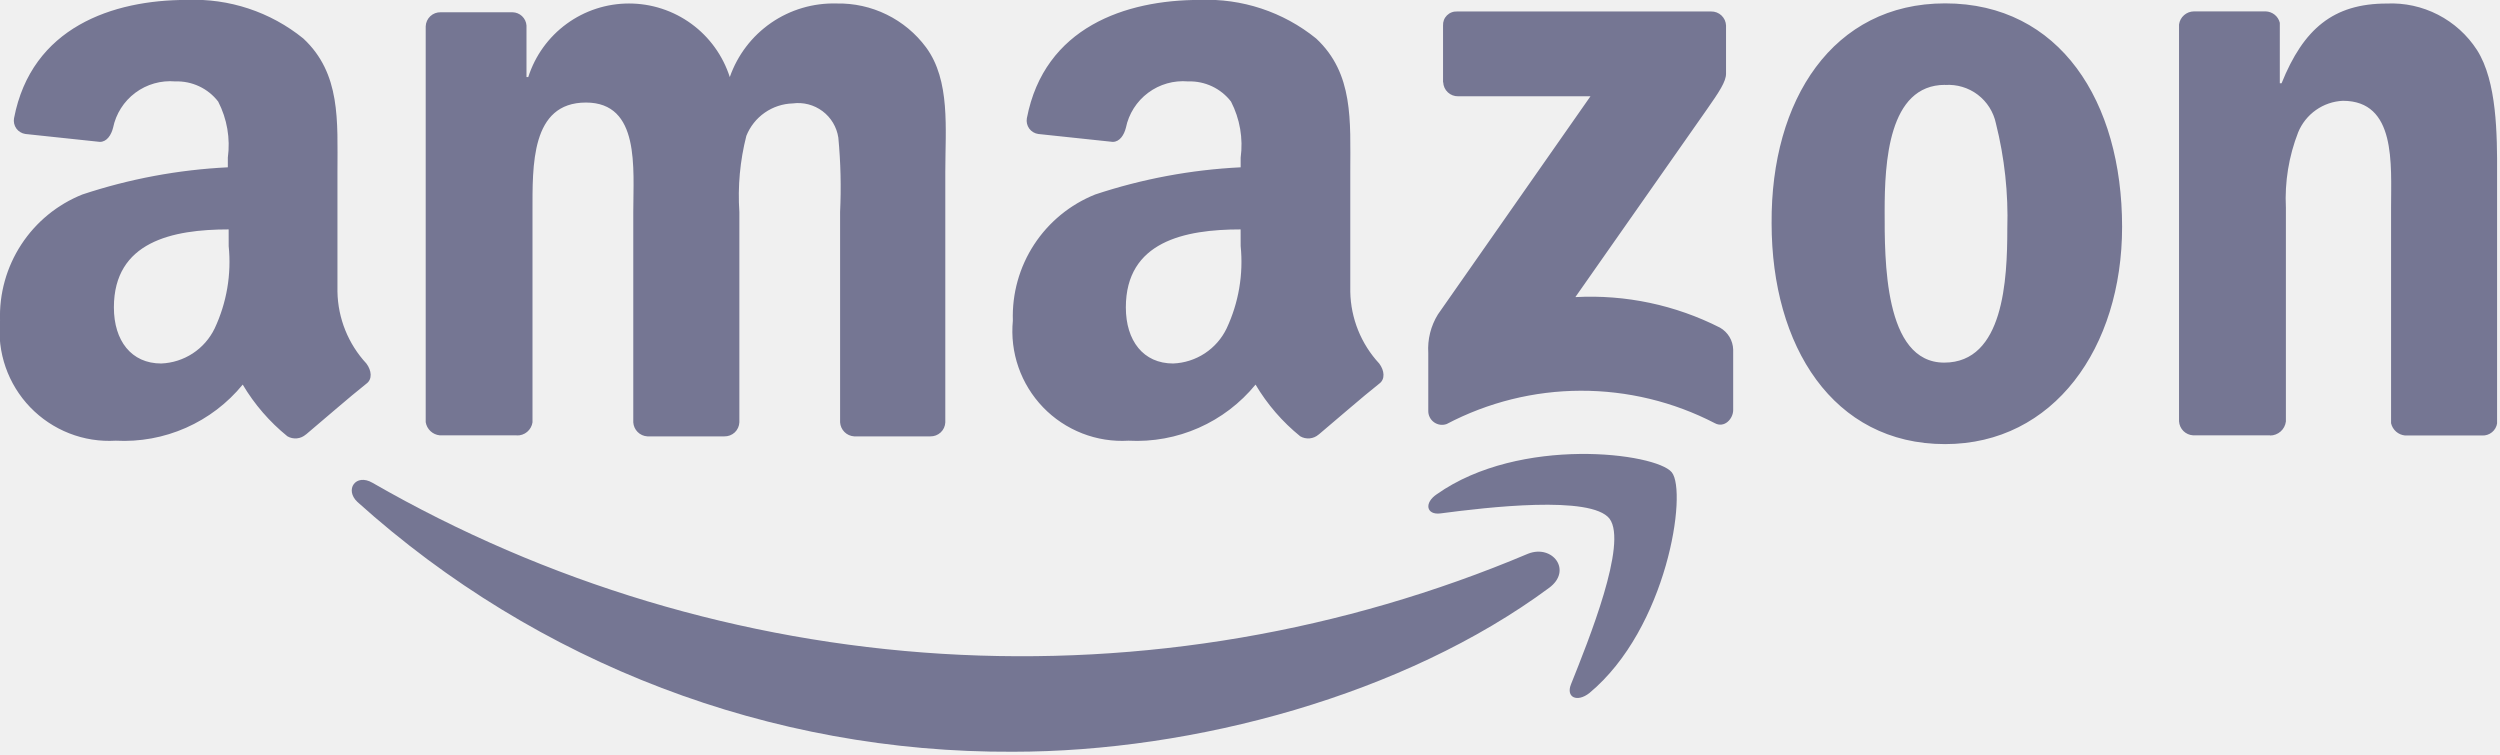
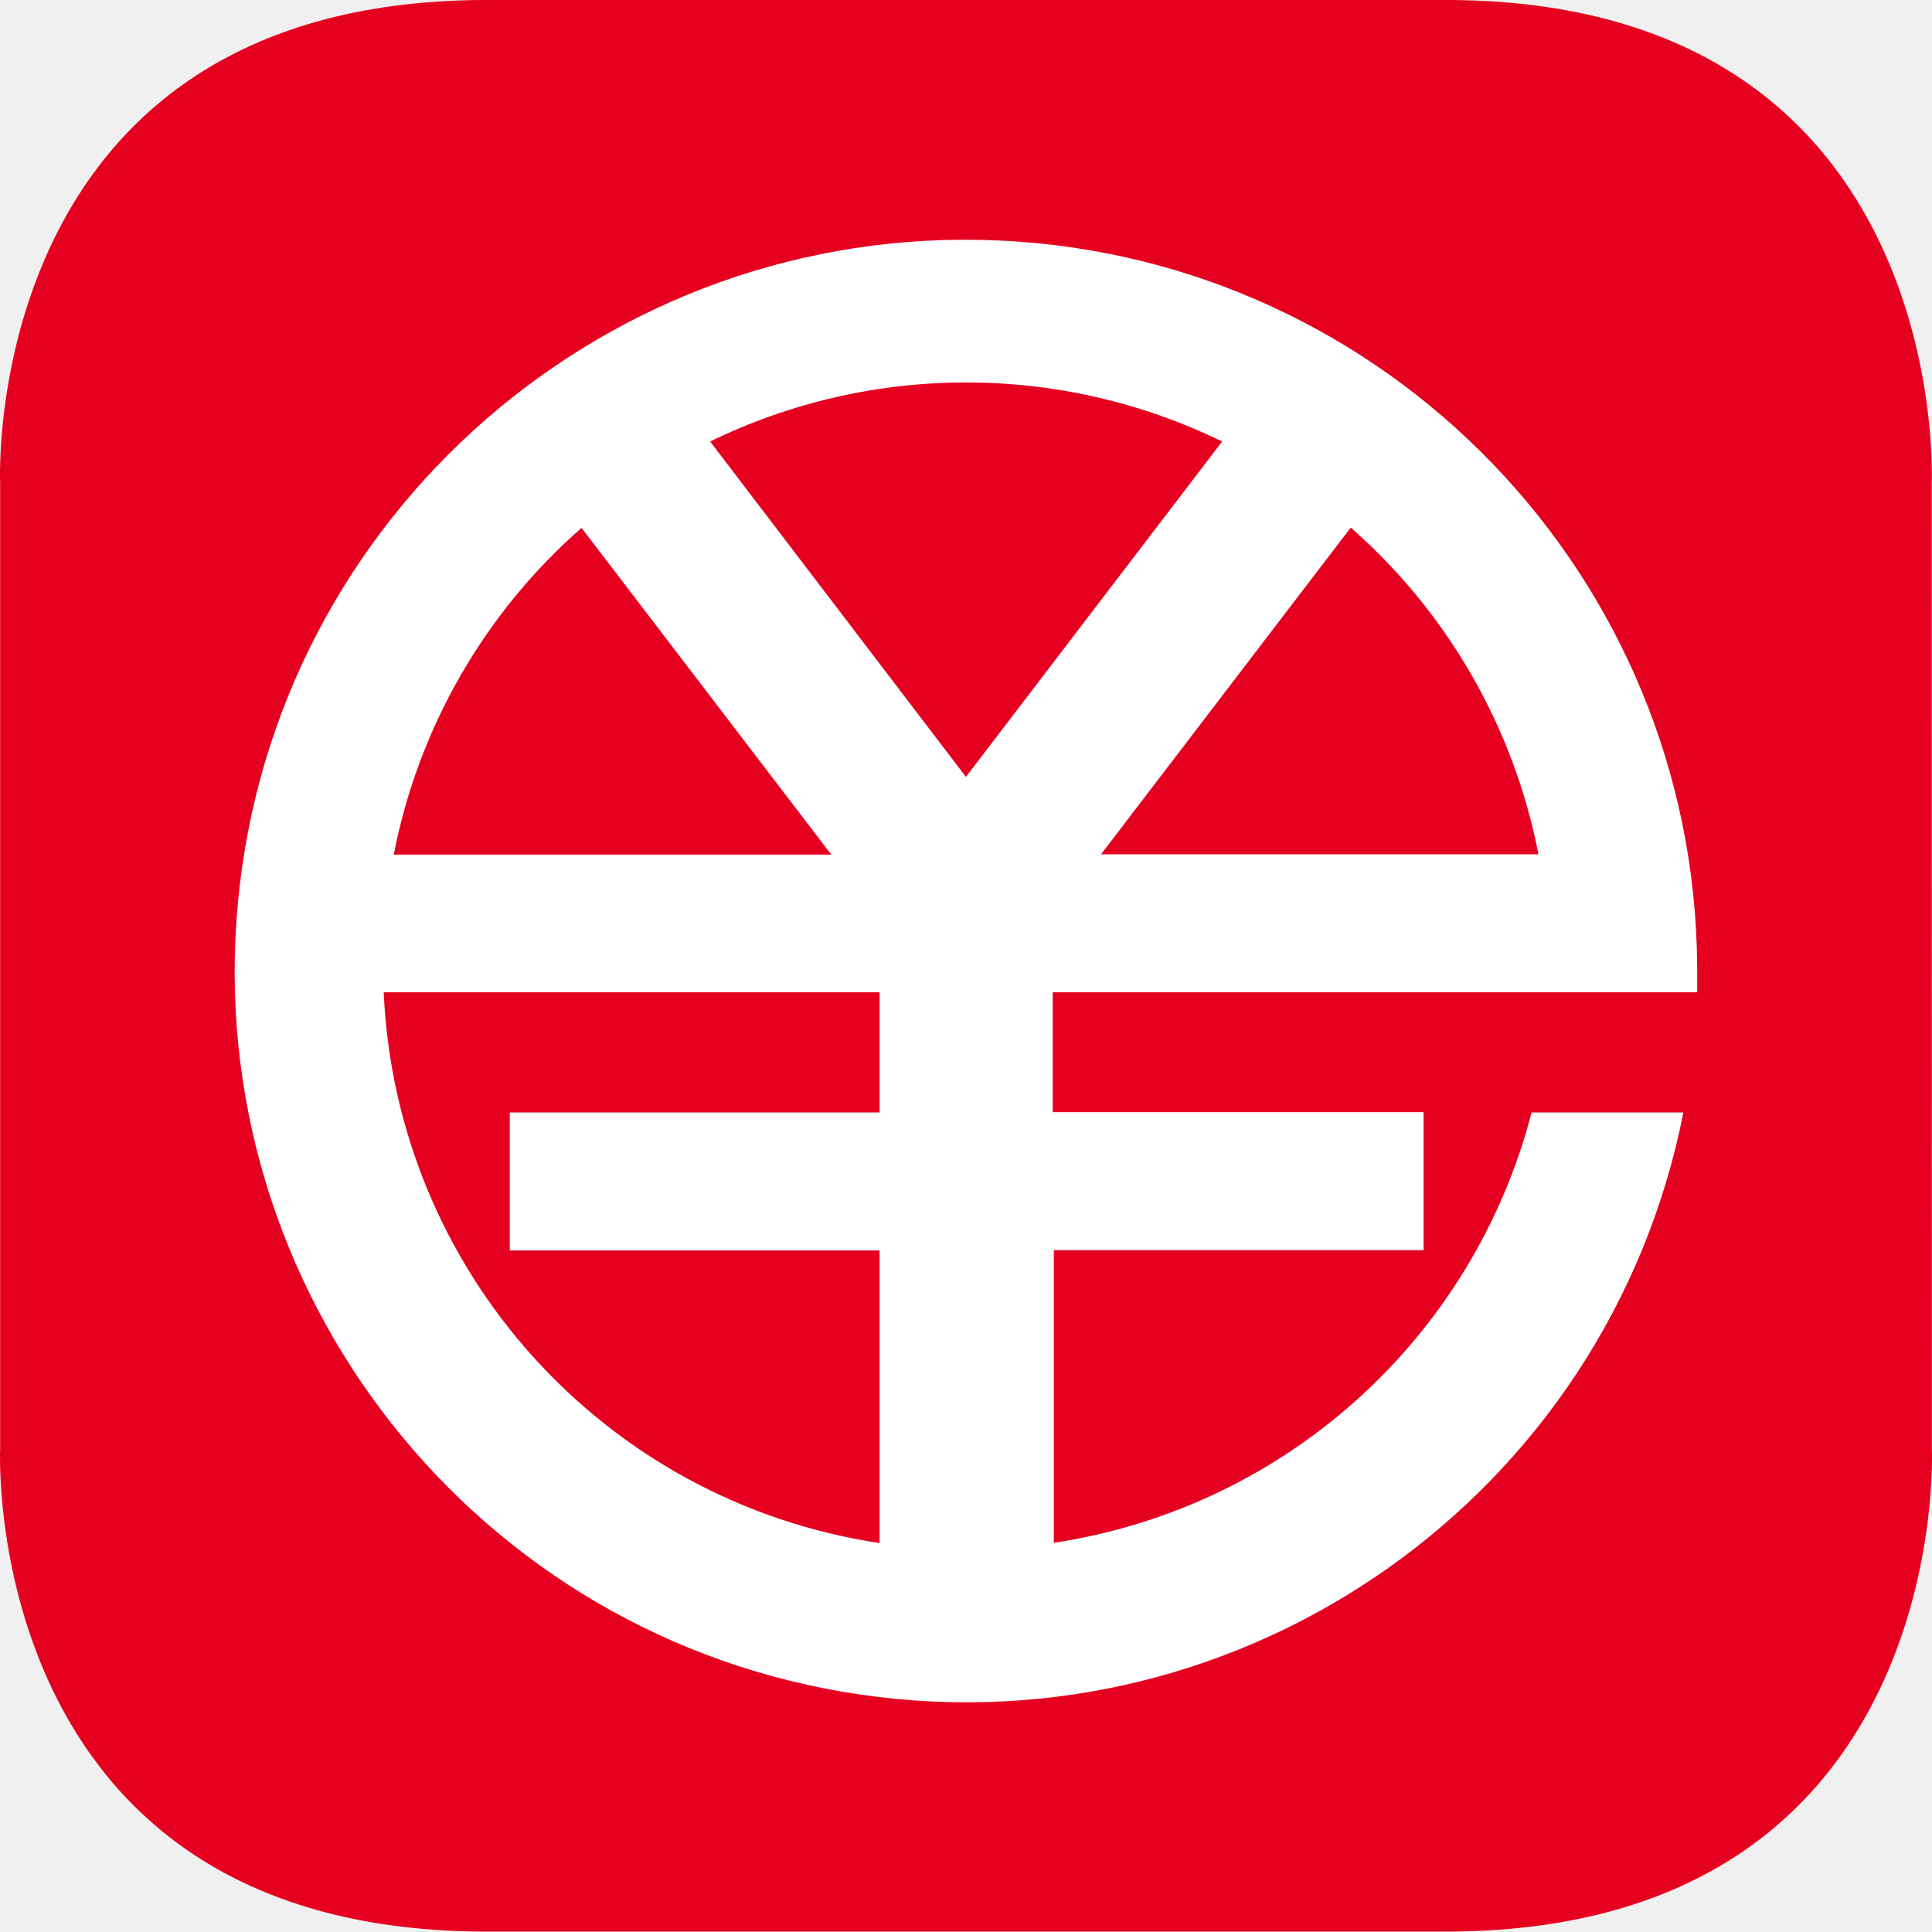
- <svg xmlns="http://www.w3.org/2000/svg" width="106" height="32" viewBox="0 0 106 32" fill="none">
-   <g clip-path="url(#clip0_14_33)">
-     <path fill-rule="evenodd" clip-rule="evenodd" d="M65.68 24.927C59.55 29.459 50.635 31.874 42.945 31.874C32.688 31.925 22.779 28.149 15.157 21.285C14.6 20.765 15.082 20.059 15.791 20.469C23.173 24.717 31.437 27.199 39.938 27.721C48.439 28.243 56.945 26.79 64.791 23.477C65.829 23.07 66.684 24.189 65.68 24.927Z" fill="#757693" />
-     <path fill-rule="evenodd" clip-rule="evenodd" d="M68.244 21.992C67.464 20.989 63.044 21.509 61.074 21.769C60.479 21.844 60.367 21.324 60.925 20.952C64.455 18.463 70.212 19.206 70.882 20.024C71.552 20.842 70.697 26.637 67.39 29.385C66.87 29.794 66.387 29.57 66.61 29.014C67.352 27.157 69.024 23.032 68.244 21.992Z" fill="#757693" />
-     <path fill-rule="evenodd" clip-rule="evenodd" d="M61.185 3.492V1.082C61.181 1.003 61.194 0.923 61.222 0.849C61.25 0.775 61.294 0.708 61.35 0.652C61.406 0.596 61.474 0.552 61.548 0.524C61.622 0.495 61.701 0.483 61.78 0.487H72.55C72.712 0.483 72.87 0.543 72.989 0.654C73.108 0.766 73.178 0.919 73.184 1.082V3.125C73.184 3.46 72.887 3.905 72.367 4.647L66.795 12.597C68.919 12.483 71.035 12.93 72.93 13.893C73.095 13.988 73.232 14.123 73.33 14.285C73.427 14.448 73.481 14.633 73.487 14.822V17.385C73.487 17.757 73.115 18.165 72.707 17.942C70.949 17.032 68.998 16.561 67.018 16.567C65.039 16.573 63.091 17.058 61.339 17.979C61.25 18.011 61.155 18.02 61.062 18.008C60.968 17.994 60.88 17.959 60.803 17.904C60.727 17.85 60.664 17.777 60.622 17.693C60.579 17.609 60.557 17.516 60.559 17.422V14.967C60.522 14.392 60.665 13.821 60.967 13.332L67.436 4.082H61.826C61.663 4.086 61.505 4.026 61.387 3.914C61.268 3.803 61.198 3.649 61.192 3.487L61.185 3.492ZM21.918 18.458H18.645C18.498 18.444 18.361 18.381 18.253 18.281C18.146 18.18 18.074 18.047 18.05 17.901V1.115C18.056 0.952 18.126 0.799 18.245 0.687C18.364 0.576 18.521 0.516 18.684 0.52H21.728C21.879 0.522 22.023 0.58 22.133 0.683C22.243 0.786 22.311 0.927 22.323 1.077V3.269H22.398C22.687 2.363 23.257 1.572 24.025 1.011C24.793 0.45 25.719 0.148 26.67 0.148C27.621 0.148 28.548 0.45 29.316 1.011C30.084 1.572 30.653 2.363 30.943 3.269C31.269 2.334 31.884 1.528 32.698 0.967C33.513 0.406 34.486 0.12 35.474 0.148C36.209 0.134 36.936 0.294 37.595 0.618C38.254 0.941 38.827 1.417 39.264 2.007C40.304 3.418 40.081 5.462 40.081 7.282V17.907C40.075 18.069 40.005 18.223 39.886 18.334C39.767 18.445 39.61 18.506 39.447 18.502H36.215C36.06 18.492 35.915 18.427 35.805 18.317C35.695 18.207 35.63 18.061 35.62 17.907V8.991C35.67 7.938 35.645 6.883 35.545 5.833C35.477 5.387 35.237 4.985 34.876 4.714C34.514 4.443 34.061 4.325 33.614 4.385C33.187 4.397 32.774 4.534 32.424 4.778C32.074 5.022 31.804 5.363 31.645 5.76C31.376 6.814 31.276 7.905 31.349 8.991V17.907C31.342 18.069 31.272 18.223 31.154 18.334C31.035 18.445 30.877 18.506 30.714 18.502H27.446C27.291 18.492 27.145 18.427 27.036 18.317C26.926 18.207 26.86 18.061 26.851 17.907V8.991C26.851 7.133 27.148 4.348 24.844 4.348C22.504 4.348 22.578 7.023 22.578 8.991V17.907C22.555 18.065 22.474 18.21 22.35 18.313C22.227 18.416 22.07 18.469 21.91 18.463L21.918 18.458ZM82.472 0.143C87.339 0.143 89.977 4.304 89.977 9.617C89.977 14.743 87.079 18.83 82.472 18.83C77.717 18.83 75.116 14.67 75.116 9.468C75.079 4.23 77.716 0.143 82.472 0.143ZM82.472 3.598C80.062 3.598 79.909 6.905 79.909 8.948C79.909 10.992 79.872 15.375 82.435 15.375C84.962 15.375 85.11 11.845 85.11 9.691C85.156 8.19 84.993 6.69 84.627 5.233C84.525 4.747 84.251 4.314 83.855 4.014C83.459 3.715 82.968 3.569 82.472 3.603V3.598ZM96.254 18.458H92.986C92.831 18.449 92.685 18.383 92.575 18.274C92.466 18.164 92.4 18.018 92.391 17.863V1.04C92.411 0.886 92.487 0.745 92.603 0.643C92.72 0.54 92.87 0.484 93.025 0.483H96.069C96.207 0.488 96.34 0.538 96.448 0.625C96.555 0.712 96.631 0.832 96.664 0.966V3.53H96.739C97.667 1.226 98.93 0.15 101.197 0.15C101.951 0.115 102.701 0.279 103.372 0.624C104.043 0.97 104.613 1.485 105.023 2.118C105.878 3.456 105.878 5.722 105.878 7.356V17.945C105.856 18.095 105.779 18.231 105.661 18.327C105.544 18.423 105.395 18.472 105.244 18.465H101.976C101.834 18.451 101.701 18.394 101.594 18.301C101.487 18.207 101.413 18.083 101.381 17.945V8.806C101.381 6.949 101.604 4.274 99.337 4.274C98.927 4.293 98.531 4.429 98.195 4.666C97.859 4.903 97.598 5.231 97.442 5.611C97.045 6.627 96.868 7.716 96.922 8.806V17.871C96.902 18.034 96.823 18.185 96.7 18.294C96.577 18.403 96.419 18.465 96.254 18.466V18.458ZM52.604 10.434C52.725 11.63 52.519 12.837 52.009 13.925C51.802 14.355 51.481 14.721 51.082 14.983C50.682 15.245 50.219 15.393 49.742 15.412C48.474 15.412 47.736 14.445 47.736 13.034C47.736 10.243 50.224 9.727 52.602 9.727L52.604 10.434ZM55.91 18.424C55.804 18.517 55.672 18.573 55.532 18.587C55.392 18.6 55.252 18.57 55.13 18.499C54.373 17.887 53.732 17.144 53.235 16.307C52.587 17.099 51.762 17.727 50.826 18.14C49.89 18.554 48.87 18.74 47.849 18.685C47.178 18.725 46.507 18.619 45.882 18.374C45.257 18.129 44.691 17.752 44.226 17.269C43.76 16.785 43.404 16.206 43.183 15.572C42.962 14.938 42.881 14.264 42.945 13.595C42.907 12.453 43.221 11.326 43.846 10.369C44.471 9.412 45.376 8.67 46.437 8.246C48.431 7.584 50.505 7.197 52.604 7.094V6.685C52.715 5.87 52.572 5.039 52.195 4.307C51.982 4.03 51.705 3.808 51.389 3.66C51.072 3.511 50.725 3.44 50.375 3.452C49.77 3.4 49.167 3.571 48.681 3.934C48.194 4.297 47.858 4.826 47.737 5.421C47.662 5.718 47.477 6.016 47.18 6.016L44.022 5.681C43.946 5.67 43.872 5.644 43.806 5.604C43.74 5.565 43.683 5.512 43.638 5.45C43.593 5.387 43.561 5.316 43.544 5.241C43.527 5.166 43.525 5.088 43.539 5.013C44.282 1.149 47.737 -0.003 50.857 -0.003C52.65 -0.079 54.409 0.502 55.804 1.632C57.401 3.119 57.252 5.124 57.252 7.279V12.369C57.273 13.5 57.71 14.584 58.479 15.413C58.702 15.71 58.739 16.081 58.479 16.268C57.767 16.828 56.579 17.869 55.91 18.427V18.424ZM9.696 10.434C9.818 11.63 9.612 12.837 9.102 13.925C8.894 14.355 8.574 14.721 8.175 14.983C7.775 15.245 7.312 15.393 6.835 15.412C5.567 15.412 4.829 14.445 4.829 13.034C4.829 10.243 7.317 9.727 9.695 9.727L9.696 10.434ZM12.966 18.424C12.86 18.517 12.728 18.573 12.588 18.587C12.448 18.6 12.308 18.57 12.186 18.499C11.43 17.887 10.788 17.144 10.291 16.307C9.644 17.099 8.818 17.727 7.882 18.14C6.946 18.554 5.926 18.74 4.905 18.685C4.234 18.725 3.563 18.619 2.938 18.374C2.313 18.129 1.748 17.752 1.282 17.269C0.816 16.785 0.46 16.206 0.239 15.572C0.018 14.938 -0.063 14.264 0.001 13.595C-0.037 12.453 0.277 11.326 0.902 10.369C1.527 9.412 2.432 8.67 3.493 8.246C5.487 7.584 7.561 7.197 9.66 7.094V6.685C9.771 5.87 9.628 5.039 9.251 4.307C9.038 4.03 8.761 3.808 8.445 3.66C8.128 3.511 7.781 3.44 7.431 3.452C6.827 3.4 6.224 3.571 5.737 3.934C5.251 4.297 4.915 4.826 4.793 5.421C4.718 5.718 4.533 6.016 4.236 6.016L1.078 5.681C1.002 5.67 0.928 5.644 0.862 5.604C0.796 5.565 0.739 5.512 0.694 5.45C0.649 5.387 0.617 5.316 0.6 5.241C0.583 5.166 0.581 5.088 0.595 5.013C1.338 1.149 4.793 -0.003 7.913 -0.003C9.706 -0.079 11.466 0.502 12.86 1.632C14.457 3.119 14.308 5.124 14.308 7.279V12.369C14.329 13.5 14.766 14.584 15.535 15.413C15.758 15.71 15.795 16.081 15.535 16.268C14.828 16.825 13.64 17.865 12.971 18.424H12.966Z" fill="#757693" />
-   </g>
-   <defs>
-     <clipPath id="clip0_14_33">
-       <rect width="105.876" height="31.875" fill="white" />
-     </clipPath>
-   </defs>
+ <svg xmlns="http://www.w3.org/2000/svg" t="1728815864335" class="icon" viewBox="0 0 1024 1024" version="1.1" p-id="32526" width="256" height="256">
+   <path d="M1023.854 255.945S1035.628 1.682 768.786 0H255.36C-11.408 1.682 0.073 255.945 0.073 255.945v511.89s-11.554 254.263 255.214 255.945h513.426c266.841-1.682 255.214-255.945 255.214-255.945z" fill="#E60020" p-id="32527" />
+   <path d="M899.538 525.931v-13.894a387.574 387.574 0 1 0-7.313 77.588h-80.44a309.401 309.401 0 0 1-253.239 228.084V662.605h195.981v-73.127H557.961v-63.548z m-83.95-73.127H583.555l132.36-173.165a308.377 308.377 0 0 1 99.526 173.311zM308.231 279.785l132.36 173.165H208.705a308.377 308.377 0 0 1 99.526-173.165z m157.955 309.84h-195.981v73.127h195.981v155.103A309.109 309.109 0 0 1 203.367 525.931h262.819zM511.964 411.779L376.386 234.007a309.767 309.767 0 0 1 271.375 0z" fill="#FFFFFF" p-id="32528" />
</svg>
